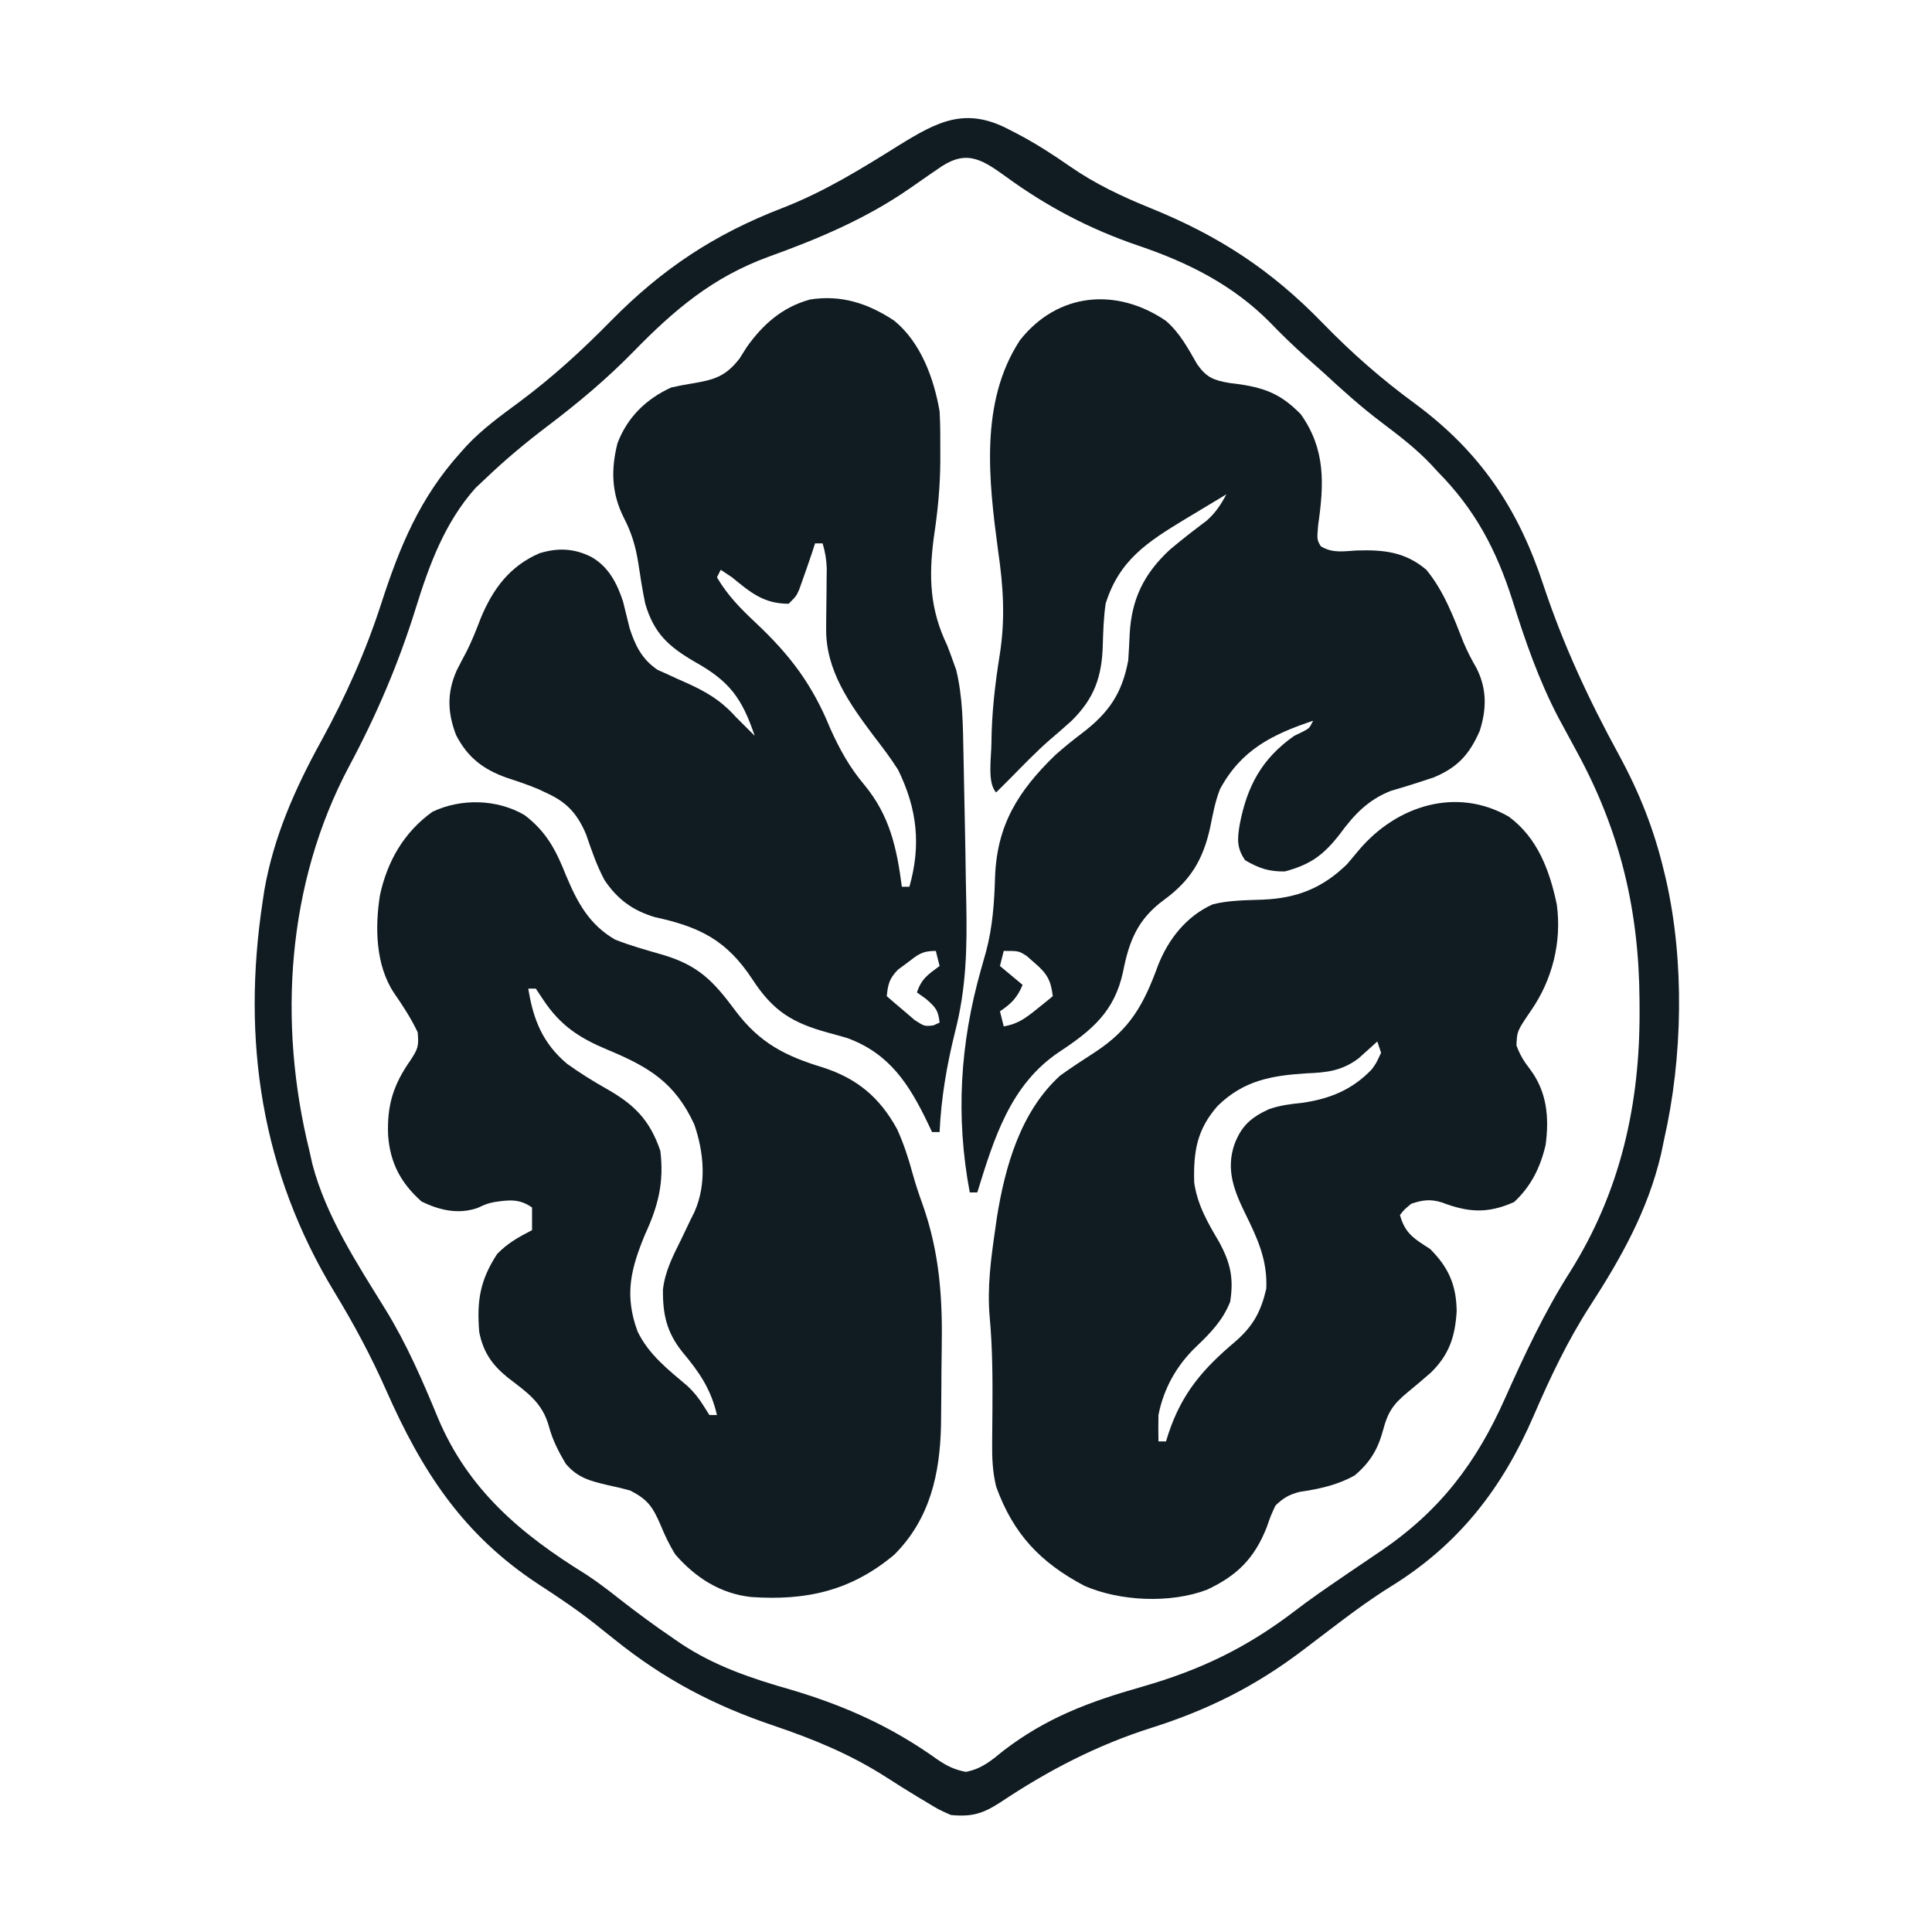
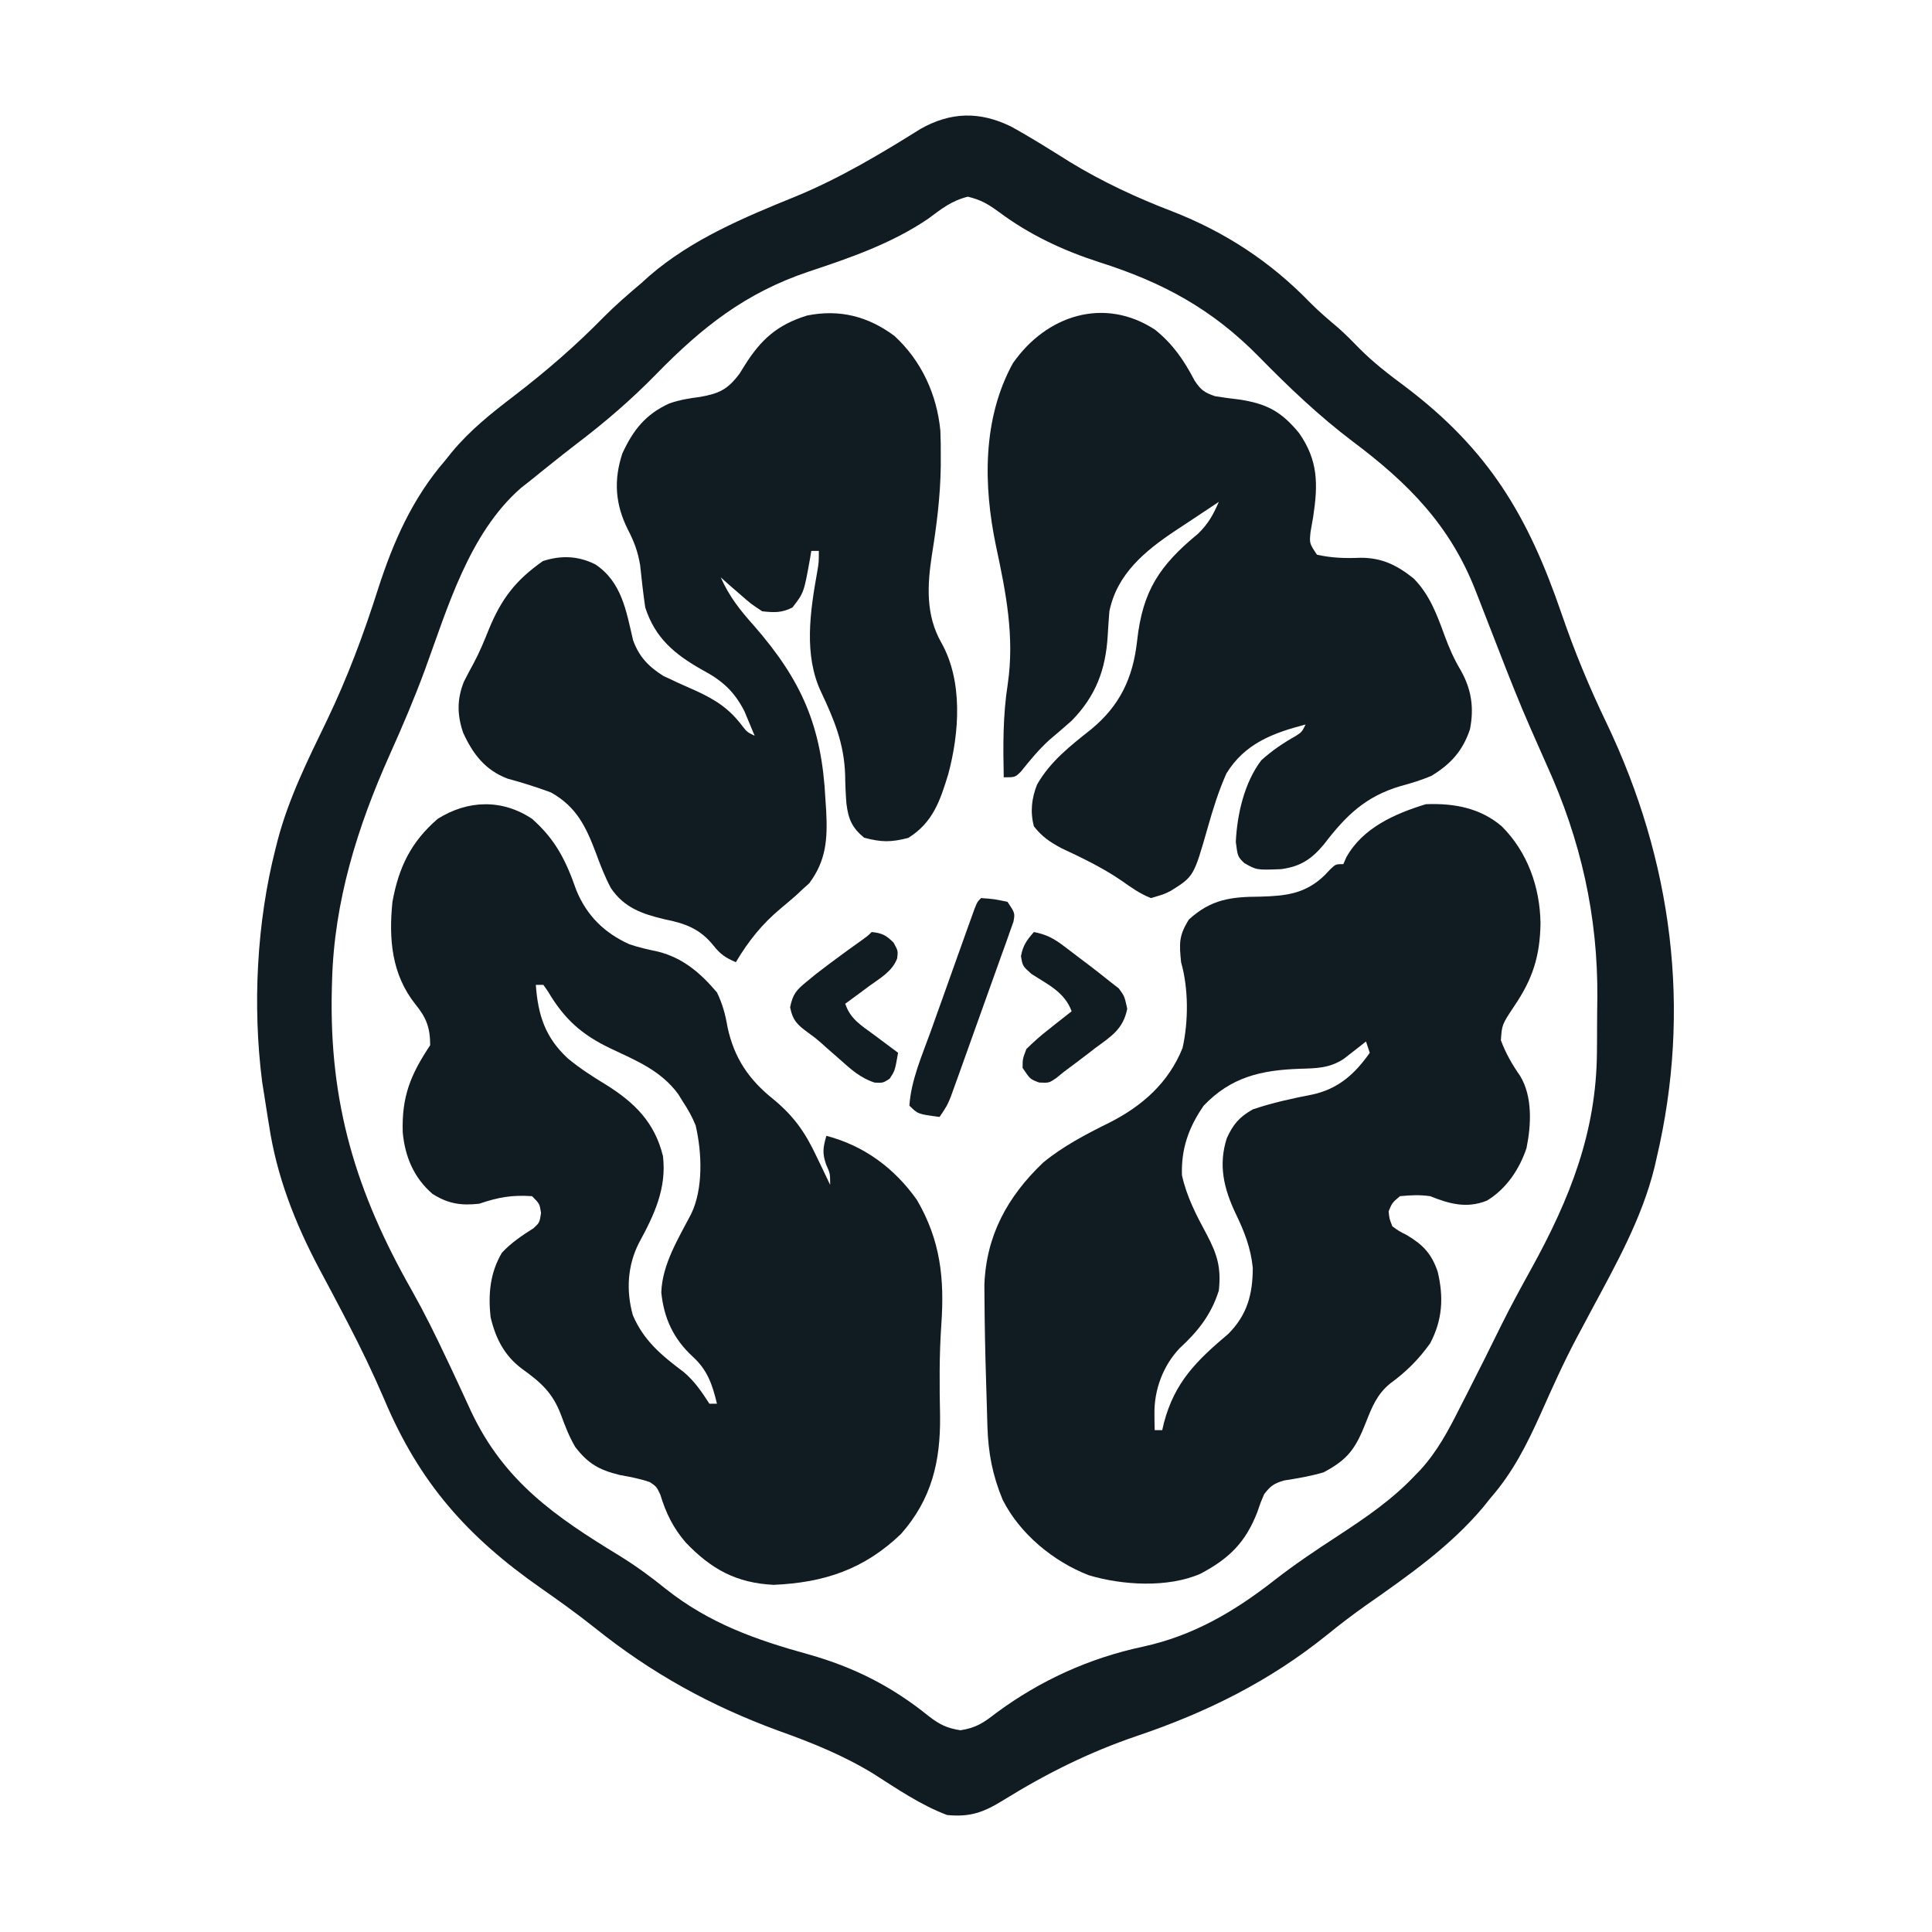
<svg xmlns="http://www.w3.org/2000/svg" viewBox="0 0 512 512" fill="#101b22" role="img" aria-labelledby="title">
-   <path d="M0 0C0.35 0.18 0.35 0.18 2.1 1.08C6.97 3.64 11.49 6.55 16 9.69C22.8 14.41 29.81 17.69 37.46 20.8C55.57 28.15 69.41 37.2 83.06 51.28C90.74 59.18 98.63 66.11 107.53 72.62C124.82 85.41 134.85 100.42 141.5 120.62C146.77 136.5 153.5 150.95 161.5 165.62C166.98 175.69 170.87 185.5 173.5 196.62C173.67 197.31 173.83 198 174 198.7C178.96 220.43 178.44 245.96 173.5 267.62C173.23 268.9 172.97 270.18 172.69 271.5C169.2 286.39 162.1 299.02 153.86 311.74C147.89 321 143.3 330.71 138.94 340.81C130.6 360.08 119.11 374.93 101.04 386.09C96.34 389.02 91.91 392.21 87.5 395.56C86.83 396.07 86.16 396.58 85.46 397.1C82.87 399.07 80.28 401.03 77.69 403.01C65.19 412.48 52.65 418.76 37.69 423.5C23.22 428.08 10.24 434.83 -2.37 443.25C-6.99 446.23 -9.85 447.16 -15.5 446.62C-18.79 445.16 -18.79 445.16 -22.12 443.12C-22.73 442.77 -23.33 442.41 -23.95 442.04C-26.93 440.25 -29.85 438.4 -32.77 436.52C-42.2 430.5 -51.9 426.51 -62.44 422.95C-78.39 417.55 -91.45 410.7 -104.66 400.09C-105.8 399.19 -106.93 398.28 -108.06 397.38C-108.35 397.14 -108.35 397.14 -109.81 395.98C-114.61 392.19 -119.63 388.83 -124.75 385.5C-144.82 372.35 -155.7 355.52 -165.21 333.95C-169.18 324.98 -173.74 316.48 -178.84 308.1C-198.21 276.21 -203.51 241.42 -197.88 204.44C-197.81 203.97 -197.81 203.97 -197.45 201.58C-194.98 187.38 -189.31 174.6 -182.41 162.07C-175.91 150.2 -170.6 138.37 -166.44 125.5C-161.56 110.45 -156.26 97.57 -145.5 85.62C-145.23 85.32 -145.23 85.32 -143.86 83.78C-139.61 79.26 -134.71 75.73 -129.73 72.05C-121.01 65.55 -113.16 58.38 -105.56 50.62C-91.93 36.8 -78.12 27.66 -60 20.69C-49.17 16.48 -39.39 10.46 -29.56 4.31C-19.17 -2.12 -11.71 -6.21 0 0ZM-19.19 10.56C-19.5 10.77 -19.5 10.77 -21.05 11.83C-22.88 13.08 -24.69 14.35 -26.5 15.62C-38.07 23.63 -50.69 28.94 -63.88 33.69C-78.58 39.07 -88.75 47.67 -99.5 58.68C-106.69 66.05 -114.29 72.41 -122.5 78.62C-128.13 82.9 -133.51 87.37 -138.62 92.25C-139.56 93.13 -140.49 94.01 -141.45 94.91C-149.61 104.04 -153.76 115.32 -157.32 126.81C-161.9 141.52 -167.72 155.13 -174.98 168.7C-191.52 199.8 -193.89 236.68 -185.5 270.62C-185.23 271.8 -184.97 272.98 -184.7 274.19C-181.07 288 -172.87 300.47 -165.44 312.5C-159.73 321.76 -155.57 331.39 -151.43 341.42C-143.44 360.42 -129.42 372.23 -112.3 382.79C-109.15 384.85 -106.2 387.11 -103.25 389.44C-98.57 393.1 -93.8 396.6 -88.88 399.94C-88.3 400.33 -87.73 400.73 -87.14 401.14C-78.08 407.19 -68.21 410.48 -57.81 413.44C-43.6 417.66 -31.26 423.2 -19.19 431.83C-16.64 433.59 -14.58 434.61 -11.54 435.19C-7.37 434.41 -4.76 432.18 -1.56 429.56C9.84 420.82 21.23 416.59 34.94 412.69C50.56 408.23 62.83 402.34 75.7 392.5C79.64 389.48 83.71 386.67 87.81 383.88C88.49 383.41 89.16 382.95 89.86 382.47C92.69 380.54 95.53 378.61 98.38 376.7C114.2 365.95 123.77 353.26 131.42 336.04C136.55 324.57 141.81 313.32 148.56 302.71C161.97 281.39 167.16 258.19 167 233.12C167 232.35 167 231.57 166.99 230.77C166.86 206.93 161.88 185.99 150.48 165.02C149.38 162.99 148.28 160.97 147.19 158.94C146.63 157.91 146.08 156.88 145.5 155.82C140.3 145.87 136.72 135.56 133.37 124.88C129.11 111.46 123.47 100.7 113.5 90.62C112.95 90.02 112.4 89.42 111.83 88.8C107.78 84.5 103.18 81.01 98.48 77.46C93.21 73.47 88.35 69.11 83.5 64.62C81.81 63.12 80.13 61.62 78.44 60.12C75.16 57.19 72.05 54.17 69 51C59.19 41.12 47.32 35.17 34.25 30.75C21.33 26.35 9.92 20.37 -1.1 12.31C-7.9 7.38 -11.88 5.24 -19.19 10.56Z" transform="translate(267.5,34.375)" />
-   <path d="M0 0C7.02 5.76 10.5 15.26 12 24C12.21 27.46 12.19 30.91 12.19 34.38C12.19 35.36 12.19 36.34 12.19 37.35C12.14 44.21 11.49 50.7 10.46 57.48C9.09 67.97 9.42 76.46 14 86C14.59 87.51 15.16 89.03 15.69 90.56C15.92 91.2 16.15 91.84 16.39 92.5C18.14 99.63 18.18 107.05 18.32 114.35C18.34 115.33 18.36 116.3 18.38 117.31C18.42 119.37 18.46 121.43 18.5 123.5C18.56 126.57 18.63 129.64 18.69 132.71C18.8 137.79 18.88 142.87 18.95 147.95C18.98 149.99 19.02 152.03 19.07 154.08C19.32 166.07 19.09 176.96 16.06 188.62C13.88 197.46 12.43 205.89 12 215C11.34 215 10.68 215 10 215C9.62 214.2 9.25 213.41 8.86 212.59C3.91 202.32 -1.26 194.21 -12.45 190.1C-14.11 189.61 -15.78 189.15 -17.45 188.7C-27.1 186.06 -32.16 182.9 -37.6 174.54C-44.44 164.15 -51.5 160.66 -63.45 158.05C-69.31 156.31 -73.35 153.34 -76.78 148.26C-78.87 144.38 -80.26 140.25 -81.69 136.09C-83.87 130.95 -86.52 127.82 -91.56 125.44C-92.44 125.02 -93.31 124.6 -94.21 124.18C-97 123 -99.81 122.06 -102.69 121.12C-108.92 118.91 -113.05 115.76 -116.12 109.83C-118.43 103.86 -118.58 98.57 -115.98 92.7C-115.14 91.02 -114.27 89.36 -113.38 87.71C-111.91 84.82 -110.78 81.9 -109.62 78.88C-106.41 71.09 -101.92 65.03 -94.04 61.62C-89.17 60.13 -84.85 60.29 -80.25 62.62C-75.72 65.2 -73.45 69.62 -71.88 74.44C-71.29 76.81 -70.71 79.19 -70.12 81.56C-68.61 86.19 -66.82 89.78 -62.7 92.54C-61.89 92.9 -61.08 93.26 -60.25 93.62C-59.37 94.03 -58.5 94.43 -57.6 94.85C-57.17 95.04 -57.17 95.04 -55 96C-49.71 98.4 -45.96 100.61 -42 105C-41.07 105.93 -40.14 106.86 -39.19 107.81C-38.47 108.53 -37.74 109.26 -37 110C-40.37 99.99 -43.7 95.52 -52.79 90.44C-59.81 86.35 -63.66 82.91 -66 75C-66.74 71.46 -67.3 67.9 -67.83 64.32C-68.53 59.85 -69.58 56.25 -71.69 52.19C-74.94 45.7 -75.13 39.5 -73.37 32.49C-70.76 25.6 -65.79 20.73 -59.12 17.69C-57.29 17.28 -55.44 16.91 -53.58 16.62C-47.83 15.67 -44.73 14.82 -41 10C-40.4 9.05 -39.8 8.1 -39.19 7.12C-34.89 0.99 -29.66 -3.62 -22.35 -5.62C-14.07 -6.95 -6.9 -4.58 0 0ZM-21 59C-21.27 59.82 -21.54 60.65 -21.81 61.5C-22.69 64.09 -23.57 66.68 -24.5 69.25C-24.74 69.92 -24.97 70.58 -25.22 71.27C-26 73 -26 73 -28 75C-34.58 75 -38.06 72.05 -43 68C-43.99 67.34 -44.98 66.68 -46 66C-46.33 66.66 -46.66 67.32 -47 68C-44.17 72.82 -40.72 76.3 -36.65 80.12C-27.55 88.68 -21.69 96.49 -17 108C-14.48 113.59 -11.9 118.29 -7.94 123C-1.2 131.15 0.65 139.67 2 150C2.66 150 3.32 150 4 150C7.14 138.93 6.06 129.31 1 119C-0.98 115.88 -3.18 112.98 -5.44 110.06C-11.83 101.53 -18.2 92.64 -18.06 81.6C-18.05 80.54 -18.05 79.49 -18.04 78.4C-18.01 76.18 -17.99 73.96 -17.96 71.74C-17.95 70.68 -17.95 69.62 -17.94 68.54C-17.93 67.57 -17.91 66.6 -17.9 65.61C-17.99 63.24 -18.32 61.27 -19 59C-19.66 59 -20.32 59 -21 59ZM3.38 170.19C2.58 170.78 1.78 171.37 0.96 171.98C-1.31 174.32 -1.68 175.8 -2 179C-0.43 180.37 1.16 181.72 2.75 183.06C3.19 183.44 3.19 183.44 5.42 185.35C8 187 8 187 10.33 186.75C10.88 186.5 11.43 186.25 12 186C11.65 182.74 10.98 181.98 8.44 179.75C8.04 179.46 8.04 179.46 6 178C7.23 174.31 8.94 173.28 12 171C11.67 169.68 11.34 168.36 11 167C7.29 167 6.28 167.97 3.38 170.19Z" transform="translate(237,85)" />
-   <path d="M0 0C3.72 3.17 5.93 7.38 8.35 11.57C10.81 15.06 12.7 15.76 16.83 16.49C17.84 16.62 18.84 16.74 19.88 16.88C26.82 17.97 30.81 19.7 35.81 24.81C42.35 34.07 41.98 43.16 40.38 54.19C40.06 58 40.06 58 41.07 59.75C44.12 61.67 47.16 61.09 50.62 60.88C57.73 60.68 63.41 61.21 69.06 66C73.69 71.62 76.25 78.47 78.89 85.19C79.91 87.64 81.06 89.83 82.38 92.12C85.13 97.6 85.04 102.9 83.21 108.68C80.48 114.93 77.34 118.38 71.06 121C67.27 122.28 63.49 123.48 59.65 124.59C53.59 126.97 49.9 130.9 46.12 136.06C41.81 141.58 38.43 144.1 31.56 145.94C27.28 146.01 24.77 145.11 21.06 143C18.74 139.68 18.97 137.29 19.62 133.38C21.59 123.24 25.53 115.97 34.06 110C34.78 109.65 35.5 109.3 36.25 108.94C38.06 108 38.06 108 39.06 106C28.16 109.65 19.99 113.73 14.38 124.12C13.07 127.46 12.46 130.88 11.75 134.38C9.85 142.88 6.55 148.36 -0.5 153.5C-7.38 158.57 -9.7 164.25 -11.31 172.5C-13.58 183.08 -19.52 188 -28.23 193.77C-41.19 202.42 -45.53 216.72 -49.94 231C-50.6 231 -51.26 231 -51.94 231C-55.72 210.93 -54.52 191.58 -48.99 172.02C-48.77 171.23 -48.54 170.44 -48.31 169.62C-48.2 169.23 -48.2 169.23 -47.64 167.25C-45.88 160.65 -45.45 154.32 -45.24 147.51C-44.77 133.67 -39.14 124.66 -29.31 115.13C-27.01 113.07 -24.65 111.18 -22.19 109.31C-15.16 103.95 -11.57 98.82 -9.94 90C-9.78 87.67 -9.66 85.33 -9.56 83C-9.04 73.69 -5.77 67.06 1.03 60.72C4.21 58.03 7.49 55.49 10.83 52.99C13.21 50.87 14.57 48.8 16.06 46C13.22 47.7 10.39 49.41 7.56 51.12C7.17 51.36 7.17 51.36 5.16 52.56C-4.79 58.6 -12.32 63.38 -15.94 75C-16.46 78.65 -16.58 82.3 -16.69 85.98C-16.92 94.29 -18.9 100.04 -24.94 106C-26.87 107.75 -28.83 109.45 -30.82 111.14C-34.36 114.25 -37.63 117.63 -40.94 121C-42.27 122.33 -43.6 123.67 -44.94 125C-47.38 122.56 -46.19 115.42 -46.2 111.99C-46.13 104.06 -45.26 96.37 -44 88.55C-42.49 78.96 -43.04 70.46 -44.44 60.88C-46.91 42.38 -49.36 21.57 -38.66 5.19C-28.62 -7.58 -12.97 -8.83 0 0ZM-42.94 167C-43.1 167.66 -43.1 167.66 -43.94 171C-41.96 172.65 -39.98 174.3 -37.94 176C-39.33 179.37 -40.92 180.99 -43.94 183C-43.61 184.32 -43.28 185.64 -42.94 187C-39.23 186.4 -37.08 184.78 -34.19 182.44C-33.39 181.8 -32.59 181.16 -31.77 180.5C-31.46 180.25 -31.46 180.25 -29.94 179C-30.43 174.75 -31.51 172.95 -34.75 170.19C-35.44 169.58 -36.12 168.98 -36.83 168.36C-38.94 167 -38.94 167 -42.94 167Z" transform="translate(308.9375,85)" />
-   <path d="M0 0C5.79 4.37 8.39 9.39 11 16C14 23.15 17.12 29.02 24 33C27.98 34.58 32.1 35.73 36.22 36.91C45.99 39.73 49.96 43.85 56 52C62.36 60.4 69.06 63.85 79.06 66.88C88.16 69.82 94.15 74.84 98.74 83.23C100.5 87.1 101.76 90.98 102.87 95.08C103.63 97.82 104.51 100.48 105.49 103.15C110.05 116.1 110.82 128.09 110.56 141.75C110.5 145.16 110.48 148.56 110.47 151.97C110.45 154.17 110.43 156.37 110.41 158.57C110.4 159.57 110.39 160.57 110.38 161.6C110.12 174.57 107.46 186.54 98 196C86.56 205.6 74.62 208.25 60.01 207.22C51.88 206.32 45.32 202.09 40 196C38.38 193.43 37.15 190.81 36 188C33.94 183.25 32.61 181.36 28 179C26.02 178.45 24.01 177.98 22 177.56C17.41 176.46 14.18 175.68 11 172C9.07 168.84 7.43 165.61 6.47 162.02C4.75 155.71 0.68 153 -4.39 149.11C-8.59 145.72 -10.94 142.34 -12 137C-12.66 128.71 -11.81 123.31 -7.25 116.31C-4.42 113.4 -1.6 111.87 2 110C2 108.02 2 106.04 2 104C-1.35 101.63 -4.11 101.98 -8.06 102.57C-10 103 -10 103 -12.44 104.12C-17.58 105.88 -22.45 104.74 -27.25 102.44C-32.81 97.51 -35.65 92.13 -36.15 84.75C-36.45 76.81 -34.73 71.4 -30.19 64.94C-28.25 61.92 -27.97 61.31 -28.31 57.56C-30.1 53.79 -32.24 50.54 -34.61 47.11C-39.48 39.73 -39.65 29.76 -38.31 21.25C-36.36 12.24 -31.96 4.54 -24.38 -0.88C-16.78 -4.47 -7.28 -4.25 0 0ZM1 46C2.3 54.17 4.81 60.47 11.27 65.91C14.63 68.32 18.08 70.48 21.69 72.52C29.06 76.68 33.21 80.79 36 89C37.01 97.3 35.45 103.53 32 111C28.16 120.24 26.4 127.16 29.96 136.84C32.89 142.95 38.09 147 43.17 151.29C44.91 152.91 46.12 154.44 47.38 156.44C47.91 157.28 48.45 158.13 49 159C49.66 159 50.32 159 51 159C49.4 152.11 46.38 147.72 41.88 142.34C37.69 137.12 36.62 132.38 36.69 125.75C37.23 120.94 39.3 116.92 41.44 112.62C42.27 110.89 43.1 109.15 43.93 107.41C44.31 106.66 44.68 105.91 45.06 105.13C48.3 97.79 47.56 89.45 45 82C39.87 70.85 32.91 66.74 22 62.19C14.6 59.1 9.53 55.83 5 49C4.34 48.01 3.68 47.02 3 46C2.34 46 1.68 46 1 46Z" transform="translate(139,216)" />
-   <path d="M0 0C7.65 5.6 10.87 14.3 12.76 23.33C14.1 33.26 11.58 43.29 5.85 51.52C2.22 56.86 2.22 56.86 2.06 60.66C3.06 63.28 3.96 64.74 5.62 66.91C10.16 72.91 10.77 79.73 9.79 87.04C8.38 93.02 5.94 97.97 1.44 102.16C-5.58 105.27 -10.67 104.94 -17.74 102.25C-20.74 101.31 -22.86 101.62 -25.81 102.6C-27.69 104.16 -27.69 104.16 -28.81 105.6C-27.43 110.57 -25.03 111.87 -20.81 114.6C-15.88 119.54 -13.87 124.21 -13.78 131.09C-14.19 137.85 -15.78 142.66 -20.68 147.41C-22.7 149.18 -24.74 150.9 -26.81 152.6C-30.58 155.7 -32.04 157.86 -33.25 162.48C-34.64 167.67 -36.69 171.12 -40.81 174.6C-45.53 177.23 -50.2 178.18 -55.48 178.98C-58.28 179.73 -59.73 180.57 -61.81 182.6C-63.05 185.27 -63.05 185.27 -64.12 188.35C-67.39 196.6 -71.93 201.13 -79.92 204.88C-89.59 208.58 -103.01 207.98 -112.43 203.86C-124.09 197.71 -131.28 190.13 -135.81 177.6C-136.78 173.66 -136.92 170.02 -136.88 165.96C-136.87 164.67 -136.86 163.38 -136.85 162.06C-136.84 160.68 -136.83 159.29 -136.81 157.91C-136.75 149.35 -136.76 140.88 -137.56 132.35C-138.19 124.69 -137.22 117.32 -136.12 109.73C-135.96 108.61 -135.8 107.49 -135.64 106.34C-133.47 92.75 -129.36 78.16 -118.81 68.6C-115.83 66.48 -112.79 64.48 -109.72 62.5C-100.35 56.39 -96.74 49.91 -92.94 39.48C-90.19 32.48 -85.41 26.41 -78.44 23.26C-74.09 22.17 -69.64 22.18 -65.18 22.02C-56.15 21.64 -49.36 19 -42.81 12.6C-41.7 11.29 -40.6 9.98 -39.5 8.66C-29.58 -2.92 -13.83 -7.93 0 0ZM-34.81 59.6C-35.04 59.81 -35.04 59.81 -36.17 60.84C-36.47 61.11 -36.47 61.11 -38 62.48C-38.59 63.01 -39.18 63.54 -39.79 64.09C-44.17 67.36 -48.13 67.84 -53.5 68.04C-62.9 68.64 -70.2 69.92 -77.12 76.67C-82.61 82.92 -83.56 88.7 -83.34 96.99C-82.47 102.91 -79.82 107.51 -76.81 112.6C-73.75 118.18 -72.8 122.3 -73.81 128.6C-75.75 133.5 -79.04 136.9 -82.81 140.48C-87.95 145.39 -91.45 151.58 -92.81 158.6C-92.85 160.93 -92.86 163.27 -92.81 165.6C-92.15 165.6 -91.49 165.6 -90.81 165.6C-90.59 164.9 -90.37 164.2 -90.15 163.48C-86.53 152.67 -80.97 146.33 -72.39 139.08C-67.72 134.99 -65.67 131.27 -64.24 125.14C-63.87 117.55 -66.59 111.73 -69.88 105.06C-72.8 99.08 -74.94 93.53 -72.69 86.91C-70.85 82 -68.29 79.74 -63.54 77.55C-60.52 76.5 -57.79 76.18 -54.62 75.85C-47.37 74.8 -41.39 72.37 -36.27 66.98C-35.12 65.41 -35.12 65.41 -33.81 62.6C-33.98 62.11 -33.98 62.11 -34.81 59.6Z" transform="translate(399.8125,216.3984)" />
+   <path d="M0 0C5.35 2.93 10.48 6.19 15.65 9.42C24.24 14.66 33.36 18.91 42.75 22.5C56.82 27.99 68.89 35.89 79.41 46.79C81.8 49.18 84.36 51.35 86.94 53.53C88.83 55.23 90.58 56.99 92.35 58.82C96.12 62.61 100.21 65.76 104.5 68.94C126.67 85.7 137.1 103.23 146 129.27C149.41 139.2 153.32 148.66 157.88 158.12C175.31 194.62 180.48 233.89 171.12 273.5C170.95 274.24 170.78 274.98 170.61 275.74C167.25 289.49 160.27 301.76 153.64 314.15C152.82 315.68 152 317.22 151.19 318.75C150.78 319.51 150.37 320.27 149.95 321.06C146.5 327.58 143.5 334.26 140.5 341C136.77 349.29 133.13 356.6 127.12 363.5C126.48 364.31 125.83 365.11 125.16 365.94C116.49 376.26 105.31 384.1 94.32 391.78C90.75 394.29 87.32 396.91 83.93 399.66C68.74 411.94 52.02 420.26 33.56 426.5C20.81 430.82 9.45 436.49 -1.99 443.57C-7.19 446.78 -10.71 448.09 -16.88 447.5C-23.86 444.87 -30.15 440.56 -36.41 436.56C-44.36 431.7 -52.74 428.31 -61.5 425.19C-79.64 418.53 -95.19 409.96 -110.3 397.85C-114.95 394.15 -119.75 390.71 -124.62 387.31C-144.15 373.64 -156.73 359.41 -166.02 337.4C-168.97 330.52 -172.17 323.85 -175.63 317.21C-176.05 316.41 -176.47 315.6 -176.9 314.77C-178.99 310.77 -181.1 306.78 -183.24 302.8C-189.73 290.54 -194.56 278.24 -196.62 264.44C-196.74 263.76 -196.85 263.08 -196.96 262.38C-197.28 260.42 -197.58 258.46 -197.88 256.5C-197.96 255.96 -197.96 255.96 -198.4 253.23C-200.97 233.16 -199.86 211.05 -194.88 191.5C-194.69 190.77 -194.51 190.04 -194.32 189.28C-191.39 178.08 -186.28 167.84 -181.26 157.46C-175.81 146.12 -171.5 134.58 -167.69 122.59C-163.63 110.02 -158.59 98.57 -149.88 88.5C-149.31 87.79 -148.74 87.07 -148.15 86.34C-143.25 80.43 -137.59 75.96 -131.54 71.33C-123.18 64.92 -115.28 58.09 -107.91 50.55C-104.72 47.34 -101.33 44.42 -97.88 41.5C-97.2 40.89 -96.52 40.27 -95.82 39.64C-84.59 29.92 -70.59 24.07 -56.95 18.54C-45.37 13.76 -34.52 7.3 -23.92 0.66C-15.93 -3.86 -8.25 -4.02 0 0ZM-21.86 24.44C-31.51 31.02 -42.62 34.85 -53.62 38.5C-70.25 44.09 -81.75 53.15 -93.87 65.55C-100.58 72.43 -107.59 78.45 -115.25 84.26C-117.65 86.09 -120.01 87.98 -122.38 89.88C-123.11 90.46 -123.84 91.05 -124.59 91.65C-125.35 92.26 -126.1 92.87 -126.88 93.5C-127.87 94.28 -128.86 95.06 -129.88 95.87C-143.6 107.92 -149.23 127.52 -155.3 144.1C-158.12 151.73 -161.29 159.15 -164.62 166.56C-173.17 185.7 -179.33 205.37 -179.88 226.5C-179.9 227.23 -179.92 227.96 -179.94 228.72C-180.67 258.9 -173.55 282.44 -158.68 308.58C-155.43 314.36 -152.51 320.25 -149.69 326.25C-149.27 327.14 -148.85 328.03 -148.41 328.94C-146.6 332.79 -144.81 336.65 -143.04 340.52C-134.29 359.12 -120.67 368.45 -103.77 378.75C-99.39 381.45 -95.37 384.39 -91.38 387.62C-79.9 396.71 -67.6 401.06 -53.6 404.93C-41.57 408.32 -31.49 413.42 -21.75 421.3C-18.9 423.51 -16.92 424.49 -13.34 425.04C-9.18 424.39 -7.25 423.07 -3.94 420.5C7.77 411.84 20.76 405.92 35.04 402.88C48.26 400.01 59.19 393.62 69.76 385.35C75.31 381.02 81.1 377.15 87 373.31C94.26 368.55 101.14 363.85 107.12 357.5C107.58 357.03 108.03 356.56 108.5 356.08C113.06 351.1 115.98 345.56 119 339.56C119.53 338.54 120.05 337.51 120.59 336.46C123.77 330.24 126.89 323.99 129.97 317.72C132.53 312.56 135.28 307.53 138.06 302.5C148.16 284.14 155.2 266.53 155.33 245.26C155.33 244.49 155.34 243.72 155.35 242.93C155.35 241.31 155.36 239.7 155.37 238.08C155.37 235.67 155.41 233.26 155.44 230.84C155.59 209.19 151.03 189.04 142.06 169.31C140.9 166.7 139.74 164.08 138.59 161.46C138.3 160.8 138 160.14 137.71 159.46C134.67 152.55 131.92 145.54 129.19 138.5C128.96 137.92 128.96 137.92 127.81 134.95C126.27 131.01 124.73 127.06 123.2 123.11C116.43 105.71 105.3 94.51 90.63 83.51C81.64 76.71 73.63 69.08 65.75 61.03C53.32 48.38 40.31 41.35 23.5 36C13.78 32.86 4.91 28.71 -3.31 22.56C-6.21 20.48 -7.86 19.5 -11.38 18.62C-15.72 19.71 -18.29 21.79 -21.86 24.44Z" transform="translate(267.875,33.5)" />
+   <path d="M0 0C4.74 3.84 7.63 8.07 10.44 13.46C12.1 15.95 13.04 16.63 15.86 17.59C17.98 17.94 20.1 18.23 22.23 18.47C29.54 19.55 33.43 21.65 38.11 27.34C43.23 34.62 43.17 41.01 41.86 49.59C41.63 50.89 41.41 52.19 41.17 53.53C40.86 56.59 40.86 56.59 42.86 59.59C46.75 60.47 50.35 60.58 54.3 60.41C60.05 60.37 64.04 62.34 68.48 65.89C72.7 70.14 74.66 75.46 76.68 81C77.88 84.28 79.18 87.25 80.98 90.25C83.81 95.28 84.54 100.15 83.42 105.84C81.53 111.55 78.34 115.09 73.17 118.22C70.43 119.36 67.9 120.14 65.05 120.91C55.72 123.65 50.55 128.73 44.75 136.31C41.5 140.23 38.54 142.24 33.34 142.93C26.9 143.18 26.9 143.18 23.59 141.31C21.86 139.59 21.86 139.59 21.36 135.72C21.7 128.44 23.62 119.98 28.11 114.09C30.97 111.5 33.83 109.56 37.19 107.67C38.86 106.59 38.86 106.59 39.86 104.59C31.21 106.85 23.77 109.6 18.86 117.59C16.78 122.26 15.29 127.08 13.9 131.98C10.22 144.86 10.22 144.86 4.12 148.68C2.3 149.59 2.3 149.59 -1.14 150.59C-4.06 149.45 -6.47 147.71 -9.02 145.91C-14.08 142.46 -19.48 139.89 -25 137.3C-28.03 135.65 -30.01 134.3 -32.14 131.59C-33.17 127.8 -32.75 124.11 -31.29 120.48C-27.77 114.33 -22.46 110.23 -16.99 105.88C-9.38 99.62 -5.87 92.27 -4.79 82.39C-3.33 69.15 1.14 62.45 11.37 54.02C14.05 51.41 15.38 49.01 16.86 45.59C14.73 47 12.61 48.4 10.5 49.82C8.77 50.98 7.03 52.13 5.28 53.27C-2.75 58.63 -10.13 64.72 -12.14 74.59C-12.32 76.72 -12.46 78.84 -12.58 80.97C-13.11 90.03 -15.72 97.03 -22.14 103.59C-24.1 105.33 -26.08 107.03 -28.08 108.71C-30.88 111.27 -33.23 114.13 -35.6 117.09C-37.14 118.59 -37.14 118.59 -40.14 118.59C-40.32 110.25 -40.37 102.16 -39.08 93.91C-37.23 81.27 -39.56 69.59 -42.2 57.26C-45.55 41.23 -45.81 23.57 -37.71 8.85C-28.86 -3.86 -13.52 -8.88 0 0Z" transform="translate(306.1406,87.40625)" />
+   <path d="M0 0C7.17 6.56 11.28 15.5 12.21 25.15C12.31 27.46 12.33 29.75 12.31 32.06C12.31 32.91 12.31 33.77 12.31 34.64C12.2 42.51 11.23 50.2 9.98 57.96C8.73 66.1 8.28 74 12.5 81.38C18.19 91.54 17.26 105.09 14.31 116.12C12.12 123.29 10.2 129.01 3.69 133.06C-0.95 134.24 -3.36 134.22 -8 133C-11.25 130.33 -12.19 127.99 -12.69 123.94C-12.89 121.39 -13 118.87 -13.03 116.31C-13.31 108.05 -15.93 101.73 -19.41 94.37C-24.04 84.57 -22.3 73 -20.44 62.61C-20 60 -20 60 -20 57C-20.66 57 -21.32 57 -22 57C-22.11 57.66 -22.22 58.33 -22.33 59.01C-23.96 68.07 -23.96 68.07 -27 72C-29.88 73.44 -31.8 73.34 -35 73C-37.99 71.03 -37.99 71.03 -40.88 68.5C-41.36 68.08 -41.36 68.08 -43.8 65.97C-44.17 65.64 -44.17 65.64 -46 64C-43.76 69.05 -40.89 72.69 -37.25 76.75C-24.51 91.34 -19.22 103.46 -18.25 122.88C-18.18 123.93 -18.11 124.98 -18.04 126.06C-17.69 133.34 -18.03 139.02 -22.54 145.07C-22.81 145.31 -22.81 145.31 -24.19 146.56C-24.8 147.13 -25.41 147.7 -26.04 148.29C-27.35 149.44 -28.68 150.56 -30.02 151.68C-35.1 155.91 -38.61 160.33 -42 166C-44.77 164.75 -45.99 164.01 -47.94 161.56C-51.52 157.12 -55.39 155.72 -60.88 154.62C-66.84 153.2 -71.6 151.56 -75.13 146.32C-76.71 143.32 -77.91 140.25 -79.07 137.06C-81.74 129.99 -84.25 124.79 -91 121C-94.82 119.59 -98.58 118.4 -102.51 117.34C-108.46 115.06 -111.69 110.81 -114.27 105.16C-115.87 100.44 -115.92 96.28 -114.05 91.63C-113.21 89.96 -112.33 88.32 -111.43 86.68C-109.88 83.77 -108.66 80.82 -107.44 77.75C-104.08 69.61 -100.29 64.71 -93.12 59.69C-88.28 58.12 -83.77 58.3 -79.25 60.56C-72.21 65.21 -71.04 72.96 -69.22 80.7C-67.58 85.13 -65.1 87.68 -61.11 90.19C-60.82 90.32 -60.82 90.32 -59.31 91C-58.63 91.32 -57.95 91.65 -57.25 91.98C-55.66 92.7 -54.07 93.41 -52.47 94.11C-47.2 96.55 -43.66 98.86 -40.16 103.55C-39 105 -39 105 -37 106C-37.57 104.6 -38.16 103.21 -38.75 101.81C-39.07 101.04 -39.4 100.26 -39.73 99.46C-42.49 94.1 -45.66 91.32 -50.94 88.5C-58.23 84.38 -63.37 80.11 -66 72C-66.56 68.25 -66.96 64.51 -67.36 60.74C-67.98 57.11 -68.94 54.57 -70.62 51.31C-73.95 44.65 -74.41 38.3 -72.08 31.2C-69.25 25.01 -65.94 20.81 -59.66 17.93C-56.91 16.97 -54.38 16.56 -51.5 16.19C-46.45 15.3 -44.15 14.23 -41 10C-40.78 9.64 -40.78 9.64 -39.66 7.85C-35.35 0.96 -30.97 -2.96 -23.12 -5.38C-14.53 -7.11 -6.99 -5.19 0 0Z" transform="translate(237,89)" />
+   <path d="M0 0C6.26 5.53 9.01 11.12 11.73 18.91C14.5 25.66 19.16 30.24 25.77 33.23C28.28 34.1 30.78 34.63 33.38 35.19C40.02 36.87 44.61 40.83 49 46C50.48 49.05 51.25 51.92 51.81 55.25C53.59 63.43 57.44 69.11 63.94 74.3C69.34 78.76 72.37 83.06 75.31 89.31C75.67 90.05 76.03 90.79 76.4 91.56C77.28 93.37 78.14 95.18 79 97C79 94 79 94 77.94 91.62C76.86 88.6 77.13 87.04 78 84C88.03 86.64 96.06 92.59 102 101C108.27 111.76 109.31 121.88 108.46 134.02C107.9 142.12 107.96 150.18 108.13 158.28C108.26 170.27 105.91 180.31 97.77 189.52C87.99 198.89 77.45 202.42 64 203C54.11 202.5 47.51 198.86 40.75 191.81C37.35 187.85 35.51 184.04 33.98 179.07C33 177 33 177 31.25 175.79C28.59 174.86 25.96 174.38 23.19 173.88C17.74 172.53 14.84 170.88 11.43 166.44C9.83 163.71 8.78 160.97 7.69 158C5.44 152.06 2.39 149.39 -2.69 145.73C-7.37 142.22 -9.66 137.68 -11 132C-11.64 125.94 -11.14 120.33 -8 115C-5.54 112.35 -2.68 110.43 0.38 108.5C2 107 2 107 2.38 104.44C2 102 2 102 0 100C-5.36 99.64 -8.91 100.27 -14 102C-18.82 102.53 -22.2 102.03 -26.36 99.41C-31.34 95.14 -33.67 89.5 -34.27 83.12C-34.57 73.59 -32.2 67.8 -27 60C-27 55.35 -28.01 52.71 -30.88 49.19C-37.22 41.23 -38 31.9 -37 22C-35.33 12.84 -32.1 6.13 -25 0C-17.02 -5.01 -7.94 -5.29 0 0ZM1 44C1.58 52.05 3.5 58 9.56 63.56C12.73 66.17 16.06 68.31 19.56 70.44C27.17 75.18 32.51 80.46 34.69 89.37C35.71 97.95 32.36 104.99 28.34 112.37C25.28 118.38 24.9 125.02 26.7 131.52C29.59 138.32 34.39 142.25 40.16 146.58C43.14 149.12 44.88 151.74 47 155C47.66 155 48.32 155 49 155C47.78 149.89 46.5 146.09 42.56 142.5C37.5 137.83 34.94 132.37 34.25 125.5C34.5 118.06 38.78 111.21 42.15 104.74C45.41 98.05 45.03 88.42 43.35 81.23C42.42 78.96 41.36 77.04 40 75C39.79 74.66 39.79 74.66 38.74 72.96C34.13 66.69 27.66 64.1 20.82 60.86C13.16 57.2 8.56 53.09 4.23 45.76C3.82 45.18 3.42 44.6 3 44C2.34 44 1.68 44 1 44Z" transform="translate(141,217)" />
+   <path d="M0 0C6.81 6.81 10.1 16.07 10.25 25.62C10.13 34.37 8.17 40.47 3.25 47.69C0.03 52.54 0.03 52.54 -0.25 56.69C1.07 60.19 2.7 63.05 4.84 66.11C8.18 71.58 7.79 79.16 6.54 85.25C4.67 90.88 1.18 96.07 -3.95 99.18C-9.33 101.33 -13.92 100.03 -19 98C-21.86 97.6 -24.07 97.72 -27 98C-29.06 99.75 -29.06 99.75 -30 102C-29.8 104 -29.8 104 -29 106C-27.29 107.24 -27.29 107.24 -25.19 108.31C-20.89 110.86 -18.62 113.25 -17 118C-15.38 124.8 -15.71 130.78 -19 137C-22.01 141.23 -25.38 144.58 -29.56 147.62C-33.08 150.46 -34.45 153.95 -36.06 158.06C-38.77 164.9 -40.76 167.76 -47.25 171.19C-50.69 172.2 -54.15 172.79 -57.7 173.34C-60.37 174.11 -61.33 174.79 -63 177C-63.96 179.23 -63.96 179.23 -64.81 181.75C-67.93 189.79 -72.28 194.04 -79.85 198.05C-88.49 201.85 -100.61 201.12 -109.5 198.44C-118.86 194.79 -127.72 187.51 -132.29 178.45C-134.97 171.95 -136.1 166.11 -136.32 159.07C-136.34 158.41 -136.36 157.74 -136.38 157.06C-136.42 155.65 -136.46 154.24 -136.5 152.83C-136.56 150.73 -136.63 148.63 -136.69 146.54C-136.91 139.48 -137.05 132.42 -137.1 125.36C-137.11 124.1 -137.12 122.83 -137.13 121.54C-136.66 108.37 -130.96 98.06 -121.55 89.09C-116.24 84.73 -110.21 81.59 -104.07 78.55C-95.34 74.14 -88.34 68 -84.61 58.73C-83.03 51.68 -83.01 42.97 -85 36C-85.49 30.98 -85.63 29.01 -82.94 24.69C-77.04 19.29 -71.72 18.66 -64.06 18.62C-57.26 18.43 -52.12 17.91 -47 13C-46.48 12.45 -45.97 11.9 -45.43 11.34C-44 10 -44 10 -42 10C-41.74 9.41 -41.49 8.82 -41.22 8.22C-36.9 0.38 -28.3 -3.39 -20.12 -5.88C-12.72 -6.17 -5.72 -4.91 0 0ZM-36 57C-36.53 57.42 -37.06 57.84 -37.61 58.28C-37.96 58.55 -37.96 58.55 -39.75 59.94C-40.45 60.48 -41.14 61.03 -41.86 61.59C-45.67 64.1 -49.06 64.1 -53.58 64.24C-63.71 64.59 -71.71 66.38 -79 74C-82.98 79.72 -85.01 85.46 -84.77 92.45C-83.54 98.1 -80.94 103.08 -78.2 108.15C-75.4 113.46 -74.34 116.98 -75 123C-76.97 129.34 -80.54 133.85 -85.36 138.27C-89.8 142.94 -92.15 149.33 -92.06 155.69C-92.05 156.5 -92.04 157.3 -92.04 158.14C-92.02 158.75 -92.01 159.37 -92 160C-91.34 160 -90.68 160 -90 160C-89.85 159.37 -89.71 158.74 -89.55 158.09C-86.72 147.29 -80.91 141.6 -72.49 134.49C-67.45 129.44 -66.01 123.93 -66 117C-66.52 111.71 -68.25 107.32 -70.56 102.56C-73.68 95.94 -75.17 89.75 -72.88 82.62C-71.21 78.97 -69.57 77.01 -66 75C-60.82 73.24 -55.54 72.1 -50.19 71.06C-43.33 69.56 -38.94 65.62 -35 60C-35.16 59.5 -35.16 59.5 -36 57Z" transform="translate(398,219)" />
+   <path d="M0 0C3.44 0.25 3.44 0.25 7 1C9 4 9 4 8.57 6.28C8.41 6.72 8.41 6.72 7.61 8.97C7.43 9.48 7.43 9.48 6.53 12.04C6.14 13.13 5.74 14.22 5.33 15.34C4.93 16.46 4.53 17.59 4.12 18.74C3.28 21.11 2.43 23.48 1.57 25.85C0.26 29.48 -1.04 33.12 -2.33 36.75C-3.15 39.06 -3.97 41.36 -4.8 43.66C-5.19 44.75 -5.58 45.84 -5.98 46.96C-6.34 47.97 -6.71 48.98 -7.09 50.03C-7.41 50.92 -7.73 51.81 -8.06 52.72C-9 55 -9 55 -11 58C-16.75 57.25 -16.75 57.25 -19 55C-18.58 48.31 -15.59 41.56 -13.34 35.31C-13.16 34.82 -13.16 34.82 -12.28 32.33C-11.54 30.27 -10.81 28.21 -10.07 26.15C-8.93 22.98 -7.8 19.81 -6.68 16.64C-5.96 14.64 -5.24 12.63 -4.53 10.62C-4.19 9.67 -3.85 8.72 -3.5 7.74C-3.34 7.31 -3.34 7.31 -2.55 5.1C-2.27 4.33 -2 3.56 -1.71 2.77C-1 1 -1 1 0 0Z" transform="translate(260,238)" />
+   <path d="M0 0C2.75 0.28 3.84 0.84 5.81 2.81C7 5 7 5 6.76 6.98C5.47 10.42 2.32 12.16 -0.56 14.25C-1.18 14.71 -1.79 15.17 -2.43 15.64C-3.94 16.77 -5.47 17.89 -7 19C-5.64 23.09 -2.78 24.72 0.56 27.19C0.87 27.42 0.87 27.42 2.43 28.59C3.95 29.73 5.47 30.87 7 32C6.16 36.77 6.16 36.77 4.75 38.88C3 40 3 40 0.79 39.9C-2.99 38.68 -5.53 36.36 -8.44 33.75C-9.54 32.79 -10.64 31.82 -11.75 30.86C-12.01 30.62 -12.01 30.62 -13.37 29.4C-15 28 -15 28 -16.75 26.74C-19.64 24.61 -20.9 23.52 -21.61 19.93C-20.87 16.38 -19.97 15.39 -17.19 13.12C-16.38 12.46 -15.57 11.79 -14.73 11.1C-10.93 8.18 -7.09 5.34 -3.19 2.57C-1 1 -1 1 0 0Z" transform="translate(231,247)" />
+   <path d="M0 0C3.17 0.61 5.18 1.64 7.75 3.58C8.44 4.1 9.13 4.62 9.84 5.16C10.56 5.7 11.27 6.25 12 6.81C12.71 7.35 13.42 7.88 14.16 8.43C16.13 9.93 18.07 11.45 20 13C20.41 13.32 20.41 13.32 22.5 14.95C24 17 24 17 24.73 20.33C23.65 25.73 20.55 27.59 16.25 30.75C15.52 31.31 14.79 31.88 14.04 32.46C12.04 33.99 10.03 35.5 8 37C7.31 37.56 6.63 38.11 5.92 38.69C4 40 4 40 1.38 39.88C-1 39 -1 39 -3 36C-3 33.64 -3 33.64 -2 31C-0.01 29.04 1.87 27.38 4.06 25.69C4.35 25.46 4.35 25.46 5.78 24.31C7.18 23.2 8.59 22.1 10 21C8.11 15.89 3.72 13.93 -0.66 11.1C-3 9 -3 9 -3.43 6.39C-2.92 3.56 -1.89 2.13 0 0Z" transform="translate(274,247)" />
</svg>
